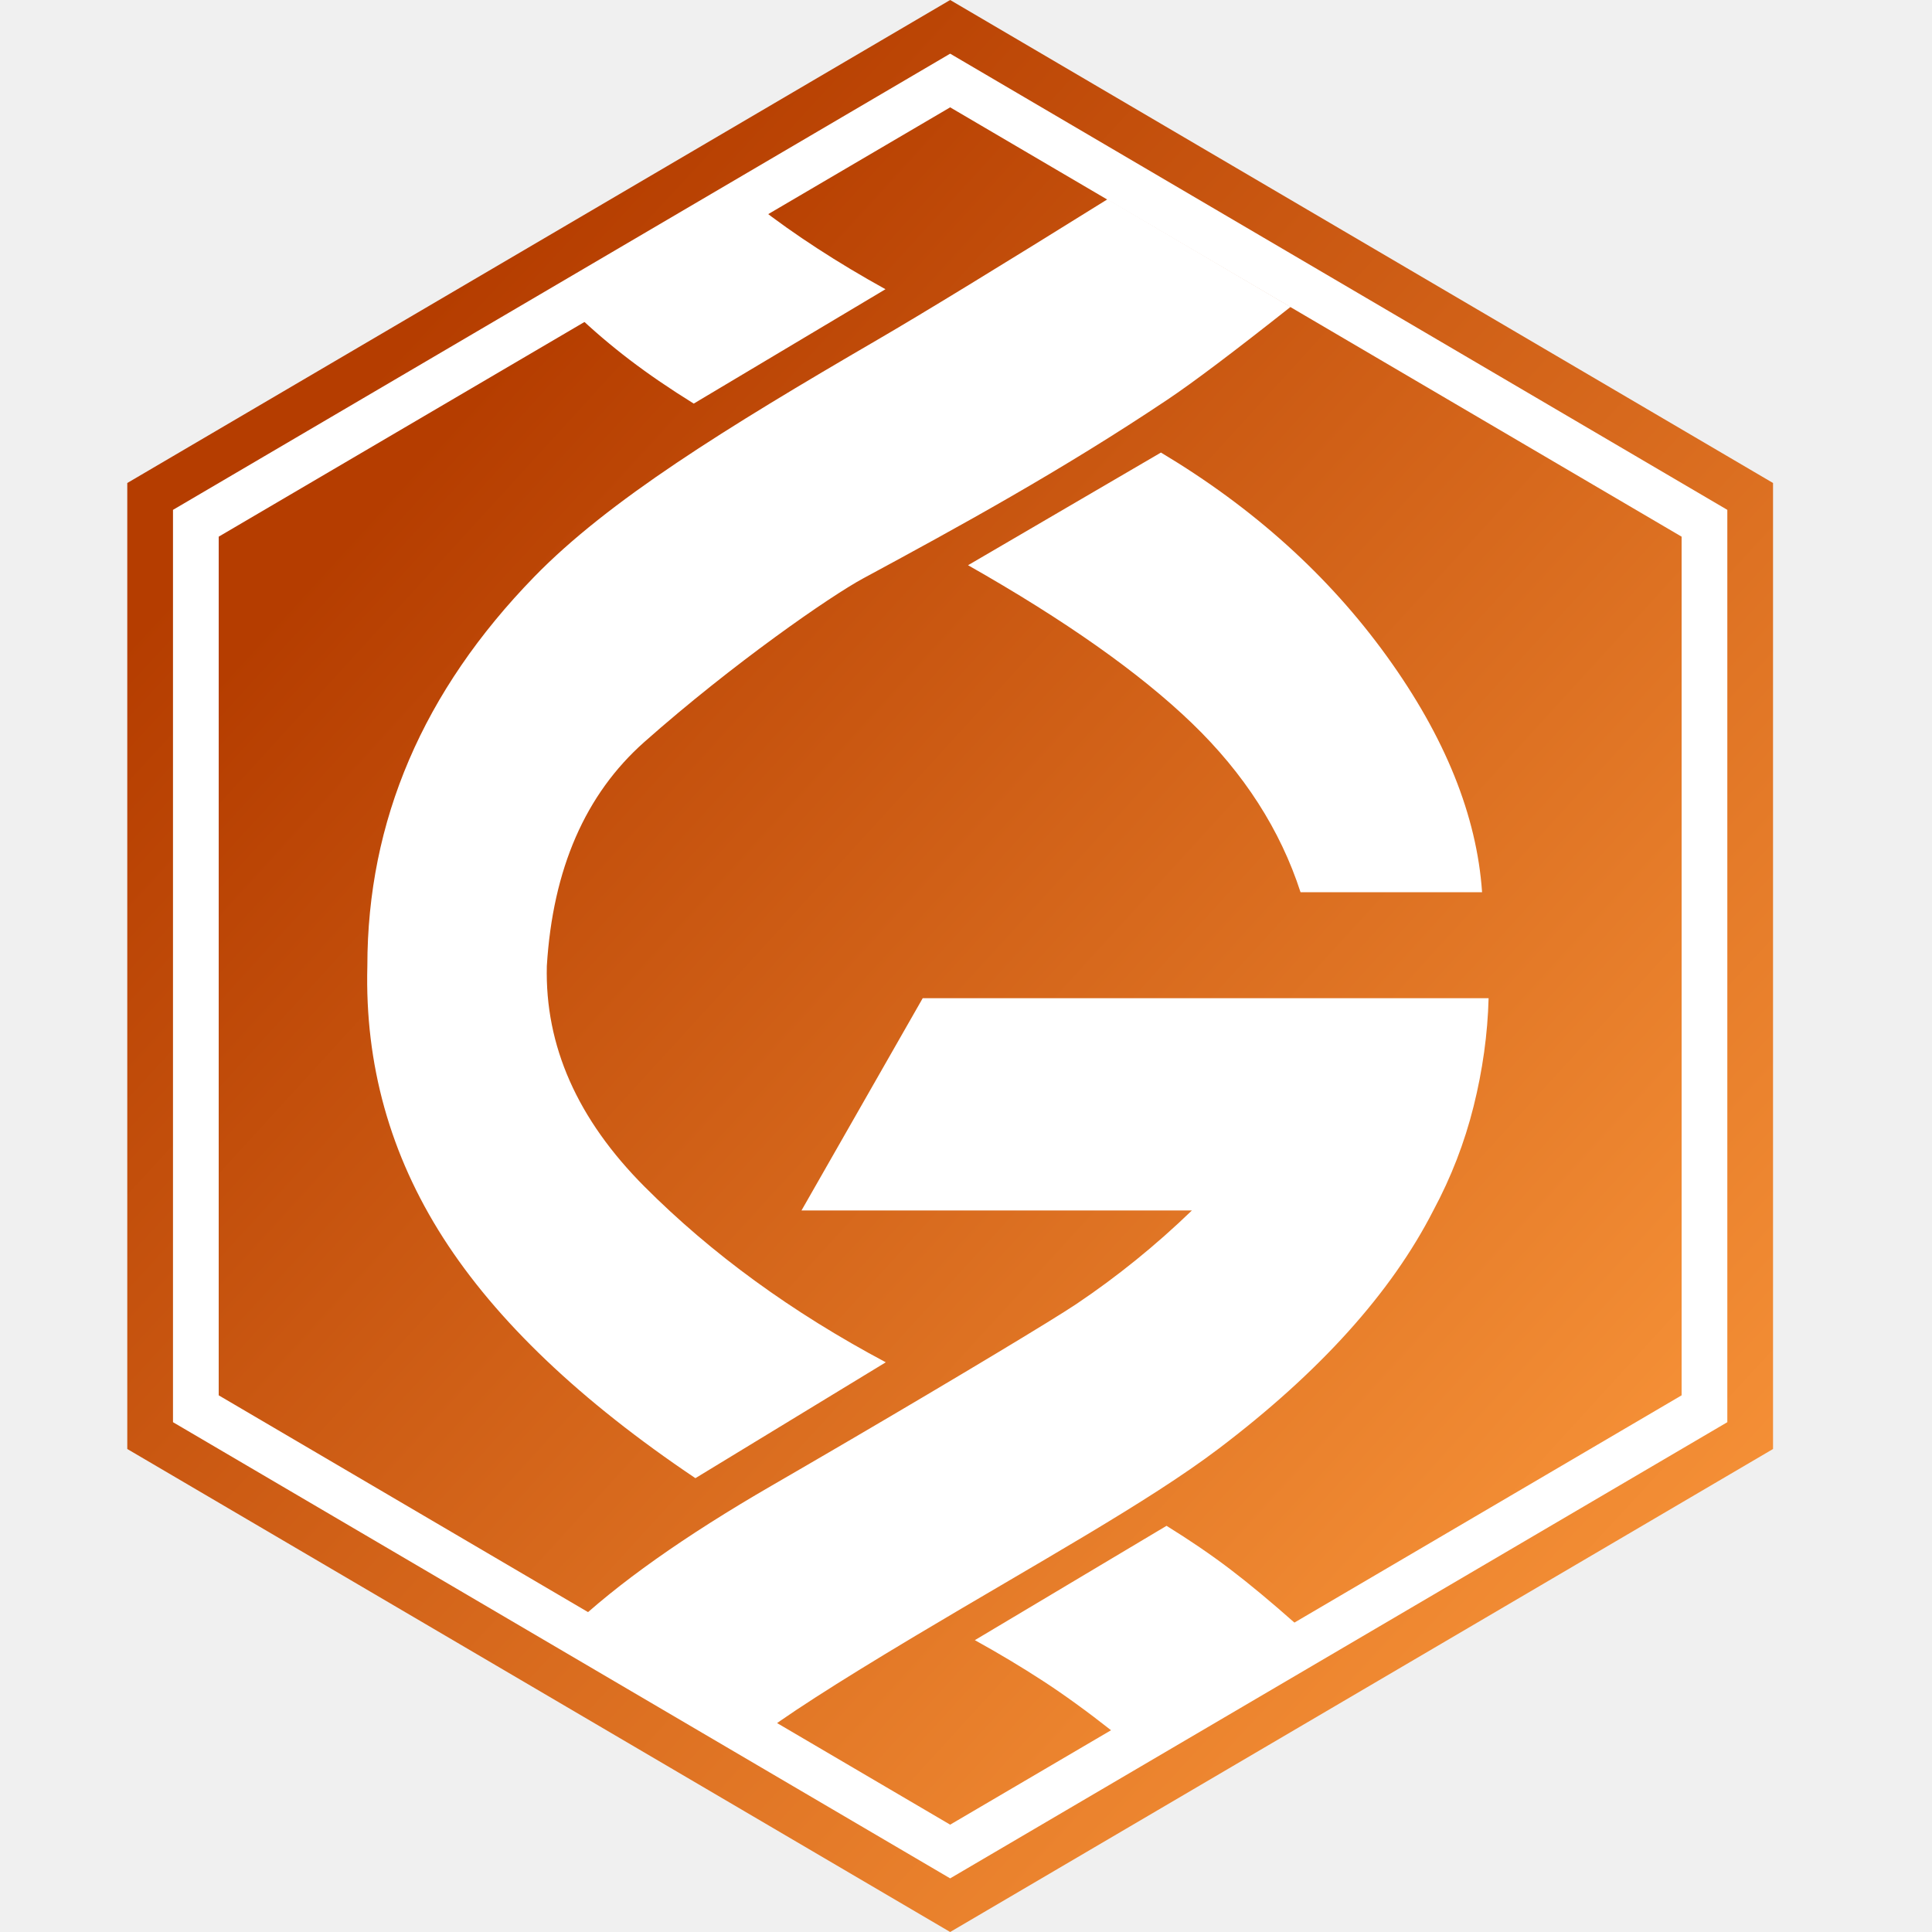
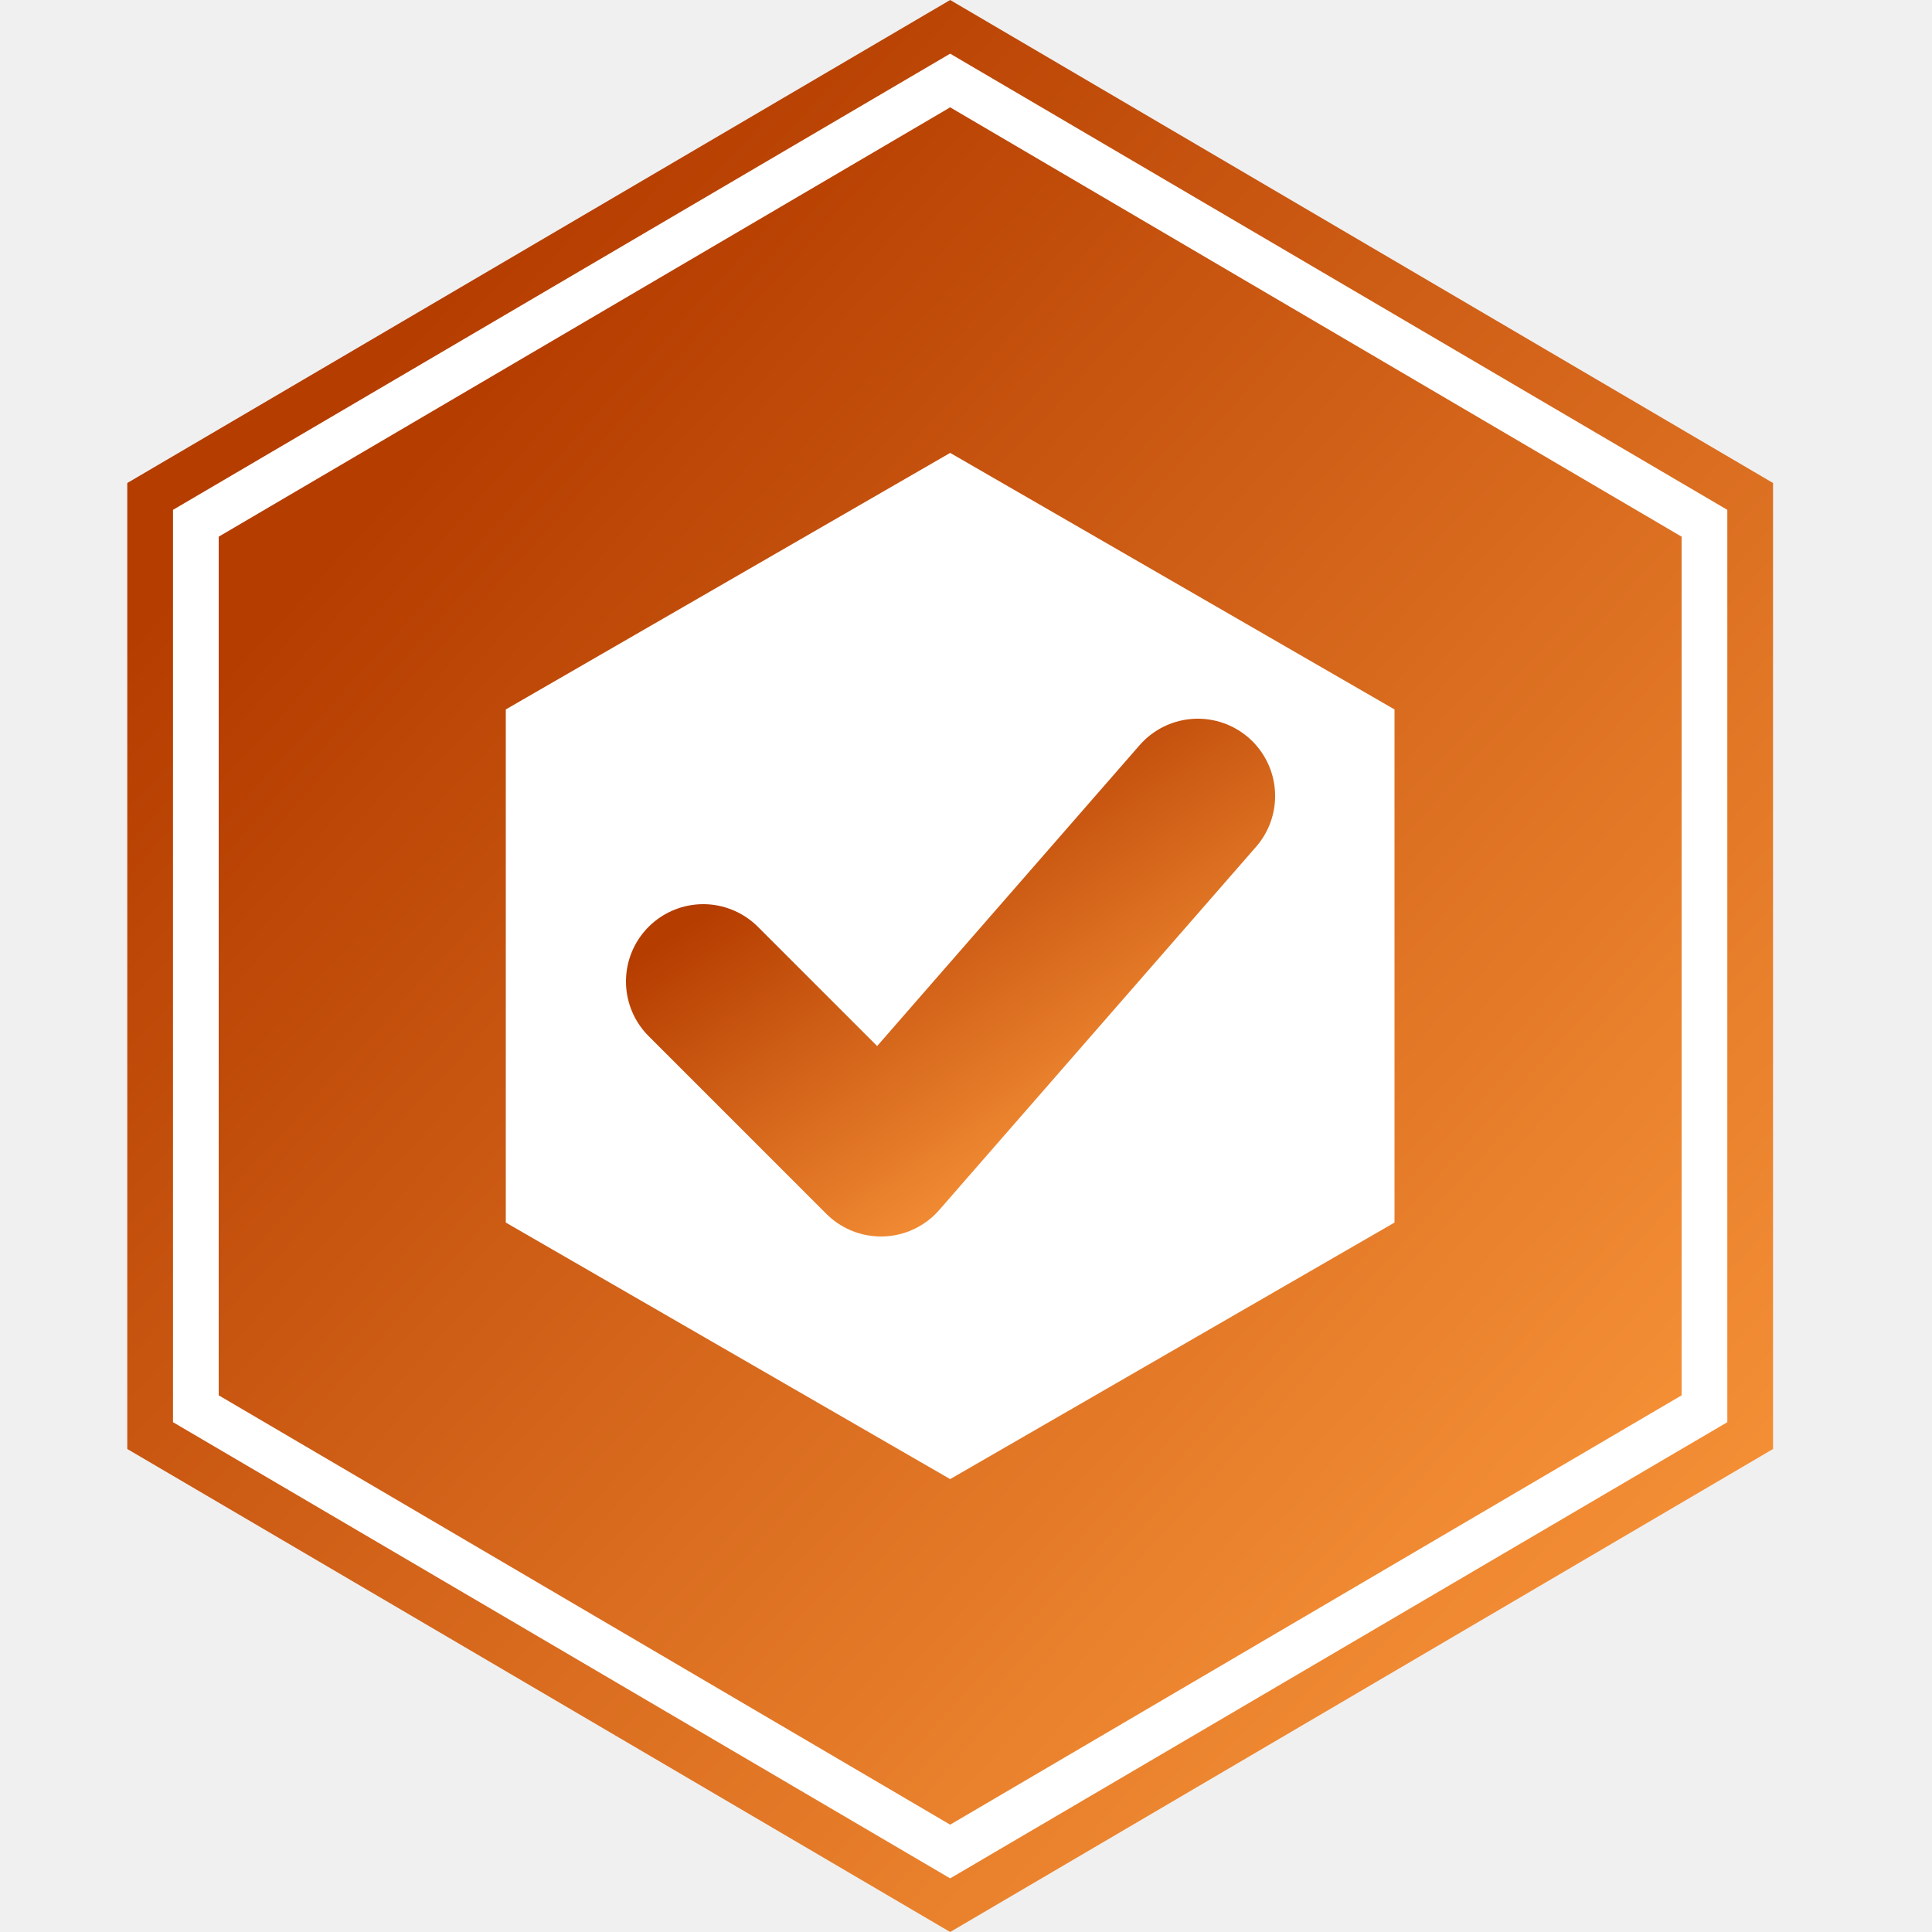
<svg xmlns="http://www.w3.org/2000/svg" xmlns:xlink="http://www.w3.org/1999/xlink" height="50" viewBox="0 0 50 50" width="50">
  <defs>
    <linearGradient id="grc-stamp-fav-tn-stops">
      <stop offset="0" stop-color="#b53d00" />
      <stop offset="1" stop-color="#ff9d3f" />
    </linearGradient>
    <linearGradient id="grc-stamp-fav-tn-grad" x1="20.607%" x2="98.374%" xlink:href="#grc-stamp-fav-tn-stops" y1="14.217%" y2="100%" />
  </defs>
  <g fill="none" fill-rule="evenodd">
    <path d="m24.59 0 21.296 12.5v25l-21.296 12.5-21.296-12.5v-25z" fill="url(#grc-stamp-fav-tn-grad)" />
    <path d="m24.59 1.389 20.113 11.806v23.611l-20.113 11.806-20.113-11.806v-23.611z" fill="#fff" />
    <path d="m24.59 2.778 18.93 11.111v22.222l-18.93 11.111-18.93-11.111v-22.222z" fill="url(#grc-stamp-fav-tn-grad)" />
-     <path d="m38.525 25.833c-.025.931-.155 1.865-.389 2.802-.234.937-.581 1.834-1.041 2.691-1.087 2.129-2.941 4.185-5.562 6.17-1.817 1.376-4.697 2.961-7.831 4.833-2.09 1.248-3.471 2.139-4.143 2.671l-4.803-2.857c1.217-1.157 2.959-2.391 5.227-3.702.292-.169.585-.339.879-.51l.587-.342.584-.341c2.714-1.589 5.207-3.086 5.826-3.502 1.058-.711 2.054-1.518 2.988-2.42h-10.104l3.137-5.493zm-8.335 13.655c.61.378 1.161.754 1.652 1.128.491.374 1.055.843 1.691 1.406l-4.758 2.773c-.639-.504-1.233-.934-1.783-1.292-.55-.358-1.137-.71-1.763-1.056zm-1.525-34.332 4.735 2.786c-1.466 1.16-2.529 1.961-3.19 2.403-2.733 1.83-5.415 3.298-7.875 4.626-.839.453-3.361 2.197-5.656 4.228-1.53 1.354-2.373 3.288-2.527 5.801-.051 2.065.791 3.968 2.527 5.709 1.736 1.741 3.818 3.256 6.245 4.547l-4.927 2.999c-2.977-2.001-5.153-4.074-6.528-6.221-1.375-2.147-2.029-4.491-1.962-7.034 0-3.757 1.44-7.114 4.319-10.073 1.92-1.973 4.947-3.844 8.881-6.133 1.162-.676 3.148-1.889 5.958-3.639zm1.38 6.556c2.392 1.43 4.342 3.188 5.848 5.275 1.506 2.087 2.327 4.121 2.463 6.104h-4.698c-.524-1.616-1.461-3.075-2.812-4.376-1.351-1.301-3.282-2.663-5.793-4.087zm-10.428-6.372c.474.369.986.732 1.536 1.089.55.358 1.137.71 1.763 1.056l-4.962 2.96c-.61-.378-1.161-.754-1.652-1.128-.491-.374-.961-.775-1.409-1.202z" fill="#fff" />
+     <path d="M24.59 11.721L36.09 18.36L36.09 31.64L24.59 38.279L13.09 31.64L13.09 18.36Z" fill="#fff" />
+     <path d="M18.2 25.4l4.6 4.6 8.2-9.4" fill="none" stroke="url(#grc-stamp-fav-tn-grad)" stroke-width="4" stroke-linecap="round" stroke-linejoin="round" />
  </g>
</svg>
